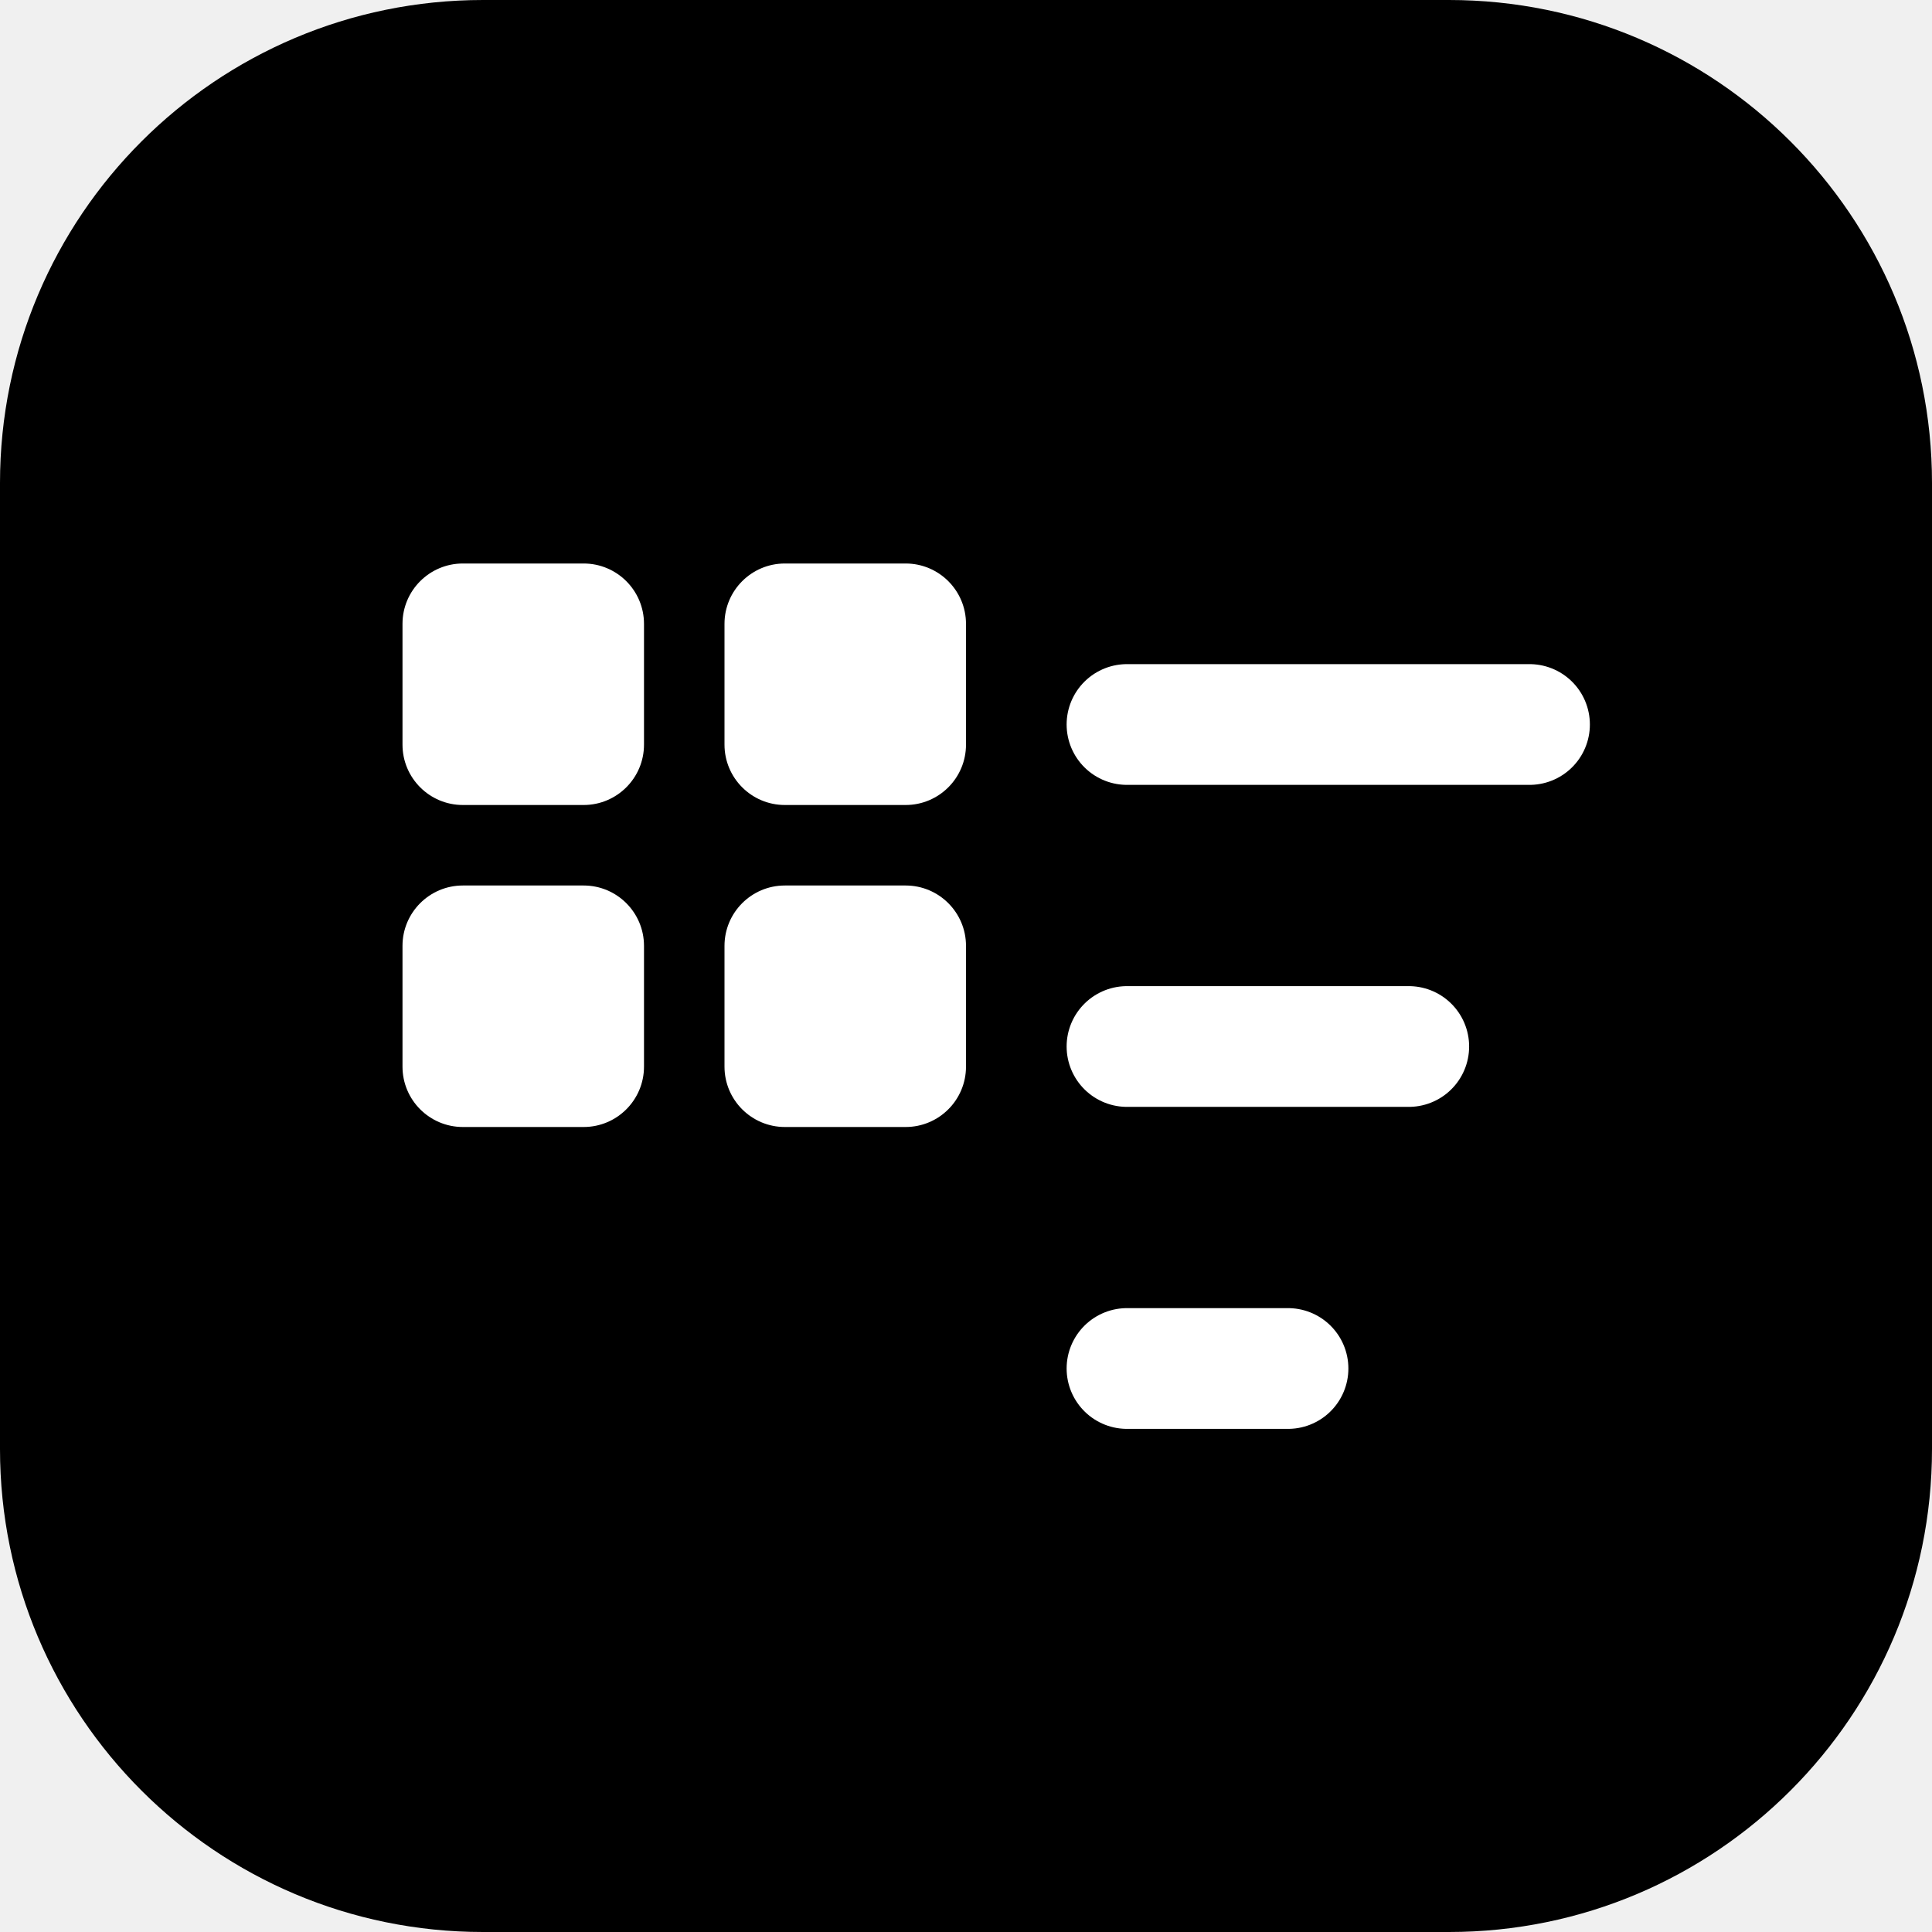
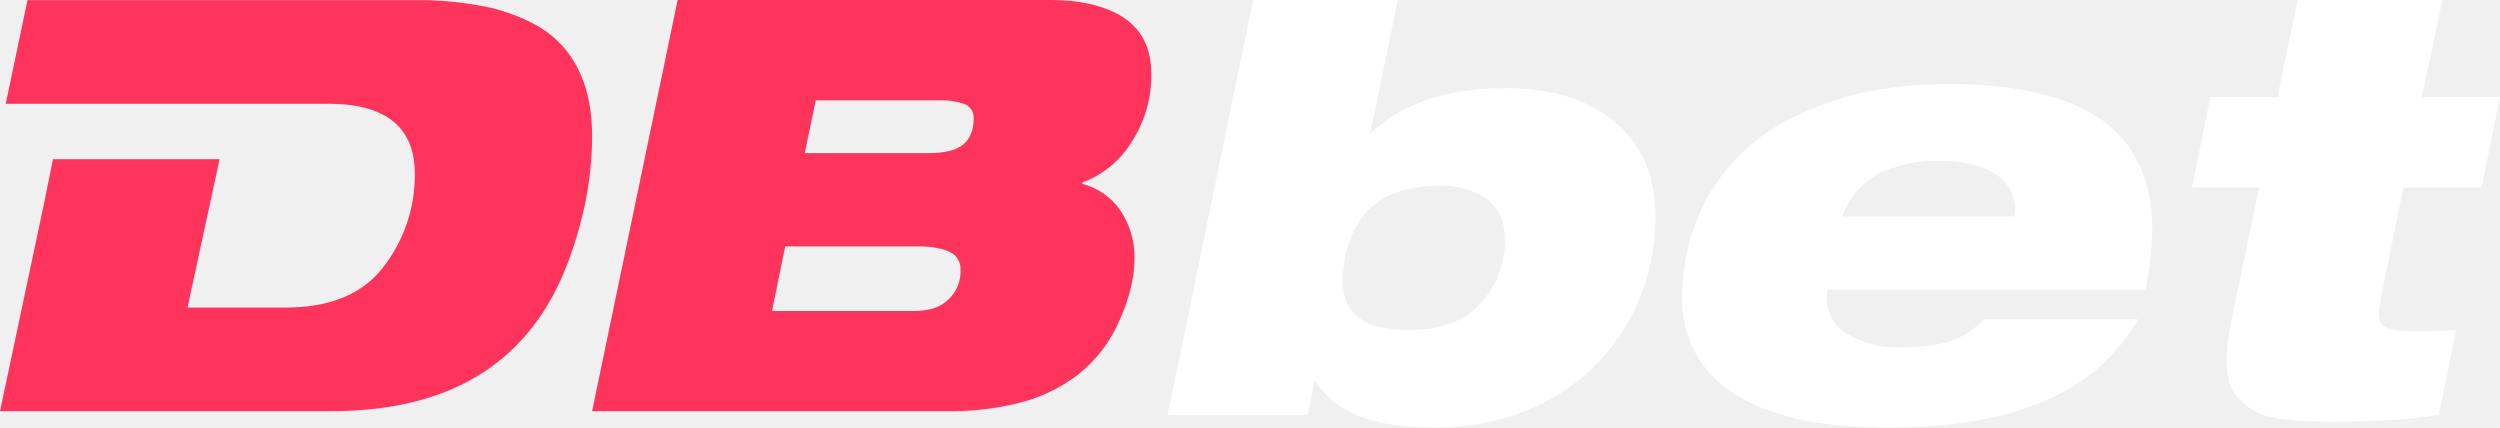
- <svg xmlns="http://www.w3.org/2000/svg" width="48" height="48" viewBox="0 0 48 48" fill="none">
-   <rect width="48" height="48" rx="12" fill="currentColor" />
-   <rect x="10" y="14" width="6" height="6" rx="1.5" fill="white" />
-   <rect x="18" y="14" width="6" height="6" rx="1.5" fill="white" />
-   <rect x="10" y="22" width="6" height="6" rx="1.5" fill="white" />
-   <rect x="18" y="22" width="6" height="6" rx="1.5" fill="white" />
-   <path d="M28 18L38 18" stroke="white" stroke-width="3" stroke-linecap="round" />
-   <path d="M28 26L35 26" stroke="white" stroke-width="3" stroke-linecap="round" />
-   <path d="M28 34L32 34" stroke="white" stroke-width="3" stroke-linecap="round" />
+ <svg xmlns="http://www.w3.org/2000/svg" fill="none" viewBox="0 0 152 26">
+   <path fill="#fff" d="M71 25.23h8.51l.42-2.05H80a4.98 4.98 0 0 0 2.64 2.11c1.2.5 2.74.7 4.64.7 2.5 0 4.78-.53 6.86-1.66a12.08 12.08 0 0 0 4.78-4.62 13.01 13.01 0 0 0 1.73-6.61c0-2.4-.81-4.28-2.43-5.65-1.62-1.38-3.83-2.09-6.65-2.09-3.58 0-6.33.92-8.2 2.72h-.06L84.99 0h-8.8L71 25.23ZM87.42 11.3a4.7 4.7 0 0 1 3.03.84c.7.56 1.05 1.38 1.05 2.44.02 1.43-.5 2.8-1.47 3.85-.98 1.1-2.43 1.63-4.36 1.63-1.4 0-2.47-.25-3.1-.78-.63-.5-.95-1.24-.95-2.23a8.2 8.2 0 0 1 .35-2.15c.22-.75.6-1.44 1.12-2.02a4.84 4.84 0 0 1 1.87-1.2 7.4 7.4 0 0 1 2.46-.38Zm23.68 6.32h19.34c.26-1.22.4-2.46.42-3.7 0-2.94-1.02-5.13-3.06-6.62-2.04-1.44-5.13-2.19-9.35-2.19-3.52 0-6.54.64-9.04 1.84a12.06 12.06 0 0 0-5.45 4.8 12.43 12.43 0 0 0-1.68 6.22 6.65 6.65 0 0 0 3.16 5.97c1.06.7 2.4 1.2 3.94 1.55 1.55.35 3.38.5 5.52.5 3.8 0 6.96-.53 9.5-1.66a11.46 11.46 0 0 0 5.59-4.91h-9.37c-.52.56-1.17 1-1.9 1.27-.73.28-1.75.42-3.02.42a6.04 6.04 0 0 1-3.41-.81 2.55 2.55 0 0 1-1.23-2.26l.04-.42Zm11.4-4.45H112a4.68 4.68 0 0 1 2.18-2.58 7.87 7.87 0 0 1 3.73-.81c1.49 0 2.6.28 3.41.8a2.5 2.5 0 0 1 1.2 2.16l-.04.43Zm25.78 12.05 1.05-5.16c-.7.07-1.65.07-2.81.07-.7 0-1.2-.07-1.48-.25-.28-.14-.42-.42-.42-.84.03-.37.09-.74.17-1.1l1.34-6.54h4.75L152 5.9h-4.75L148.5 0h-8.8l-1.23 5.9h-4.08l-1.12 5.5h4.08l-1.66 8c-.2.83-.3 1.68-.31 2.54 0 .98.2 1.73.7 2.25a3.6 3.6 0 0 0 1.82 1.13c.78.21 2.08.32 3.9.32 1.38 0 2.6-.04 3.7-.11a25.5 25.5 0 0 0 2.79-.3Z" />
+   <path fill="#FF345C" d="M36 25h21.59a16.8 16.8 0 0 0 4.35-.5 9.75 9.75 0 0 0 3.64-1.75c1.09-.87 1.94-2 2.49-3.28.6-1.34.91-2.6.91-3.78a5.08 5.08 0 0 0-.87-2.91 4.07 4.07 0 0 0-2.32-1.61v-.07a5.92 5.92 0 0 0 3.05-2.53A7.37 7.37 0 0 0 70 4.47c0-1.5-.56-2.62-1.61-3.35C67.29.38 65.79 0 63.86 0H41.2L36 25ZM49.6 6.1h7.5c.54-.02 1.07.06 1.58.24a.88.88 0 0 1 .52.83c0 .7-.2 1.26-.63 1.61-.42.36-1.12.53-2.14.53h-7.5l.67-3.22Zm-1.86 8.88h8.1c.87 0 1.5.14 1.93.35a1.13 1.13 0 0 1 .63 1.09 2.32 2.32 0 0 1-.74 1.79c-.49.49-1.19.7-2.17.7h-8.55l.8-3.93ZM36 8.26c0 1.4-.15 2.78-.43 4.14-.3 1.42-.72 2.81-1.28 4.16-2.36 5.64-7.1 8.45-14.2 8.44H0l2.65-12.5.57-2.82h10.13L11.4 18.7h5.94c2.65 0 4.62-.77 5.9-2.38a9.08 9.08 0 0 0 1.98-5.77c0-2.8-1.76-4.24-5.23-4.24H.35L1.67.01h23.49c1.6-.03 3.2.14 4.76.48 1.36.35 2.47.84 3.36 1.47C35.07 3.3 36 5.4 36 8.26Z" />
</svg>
